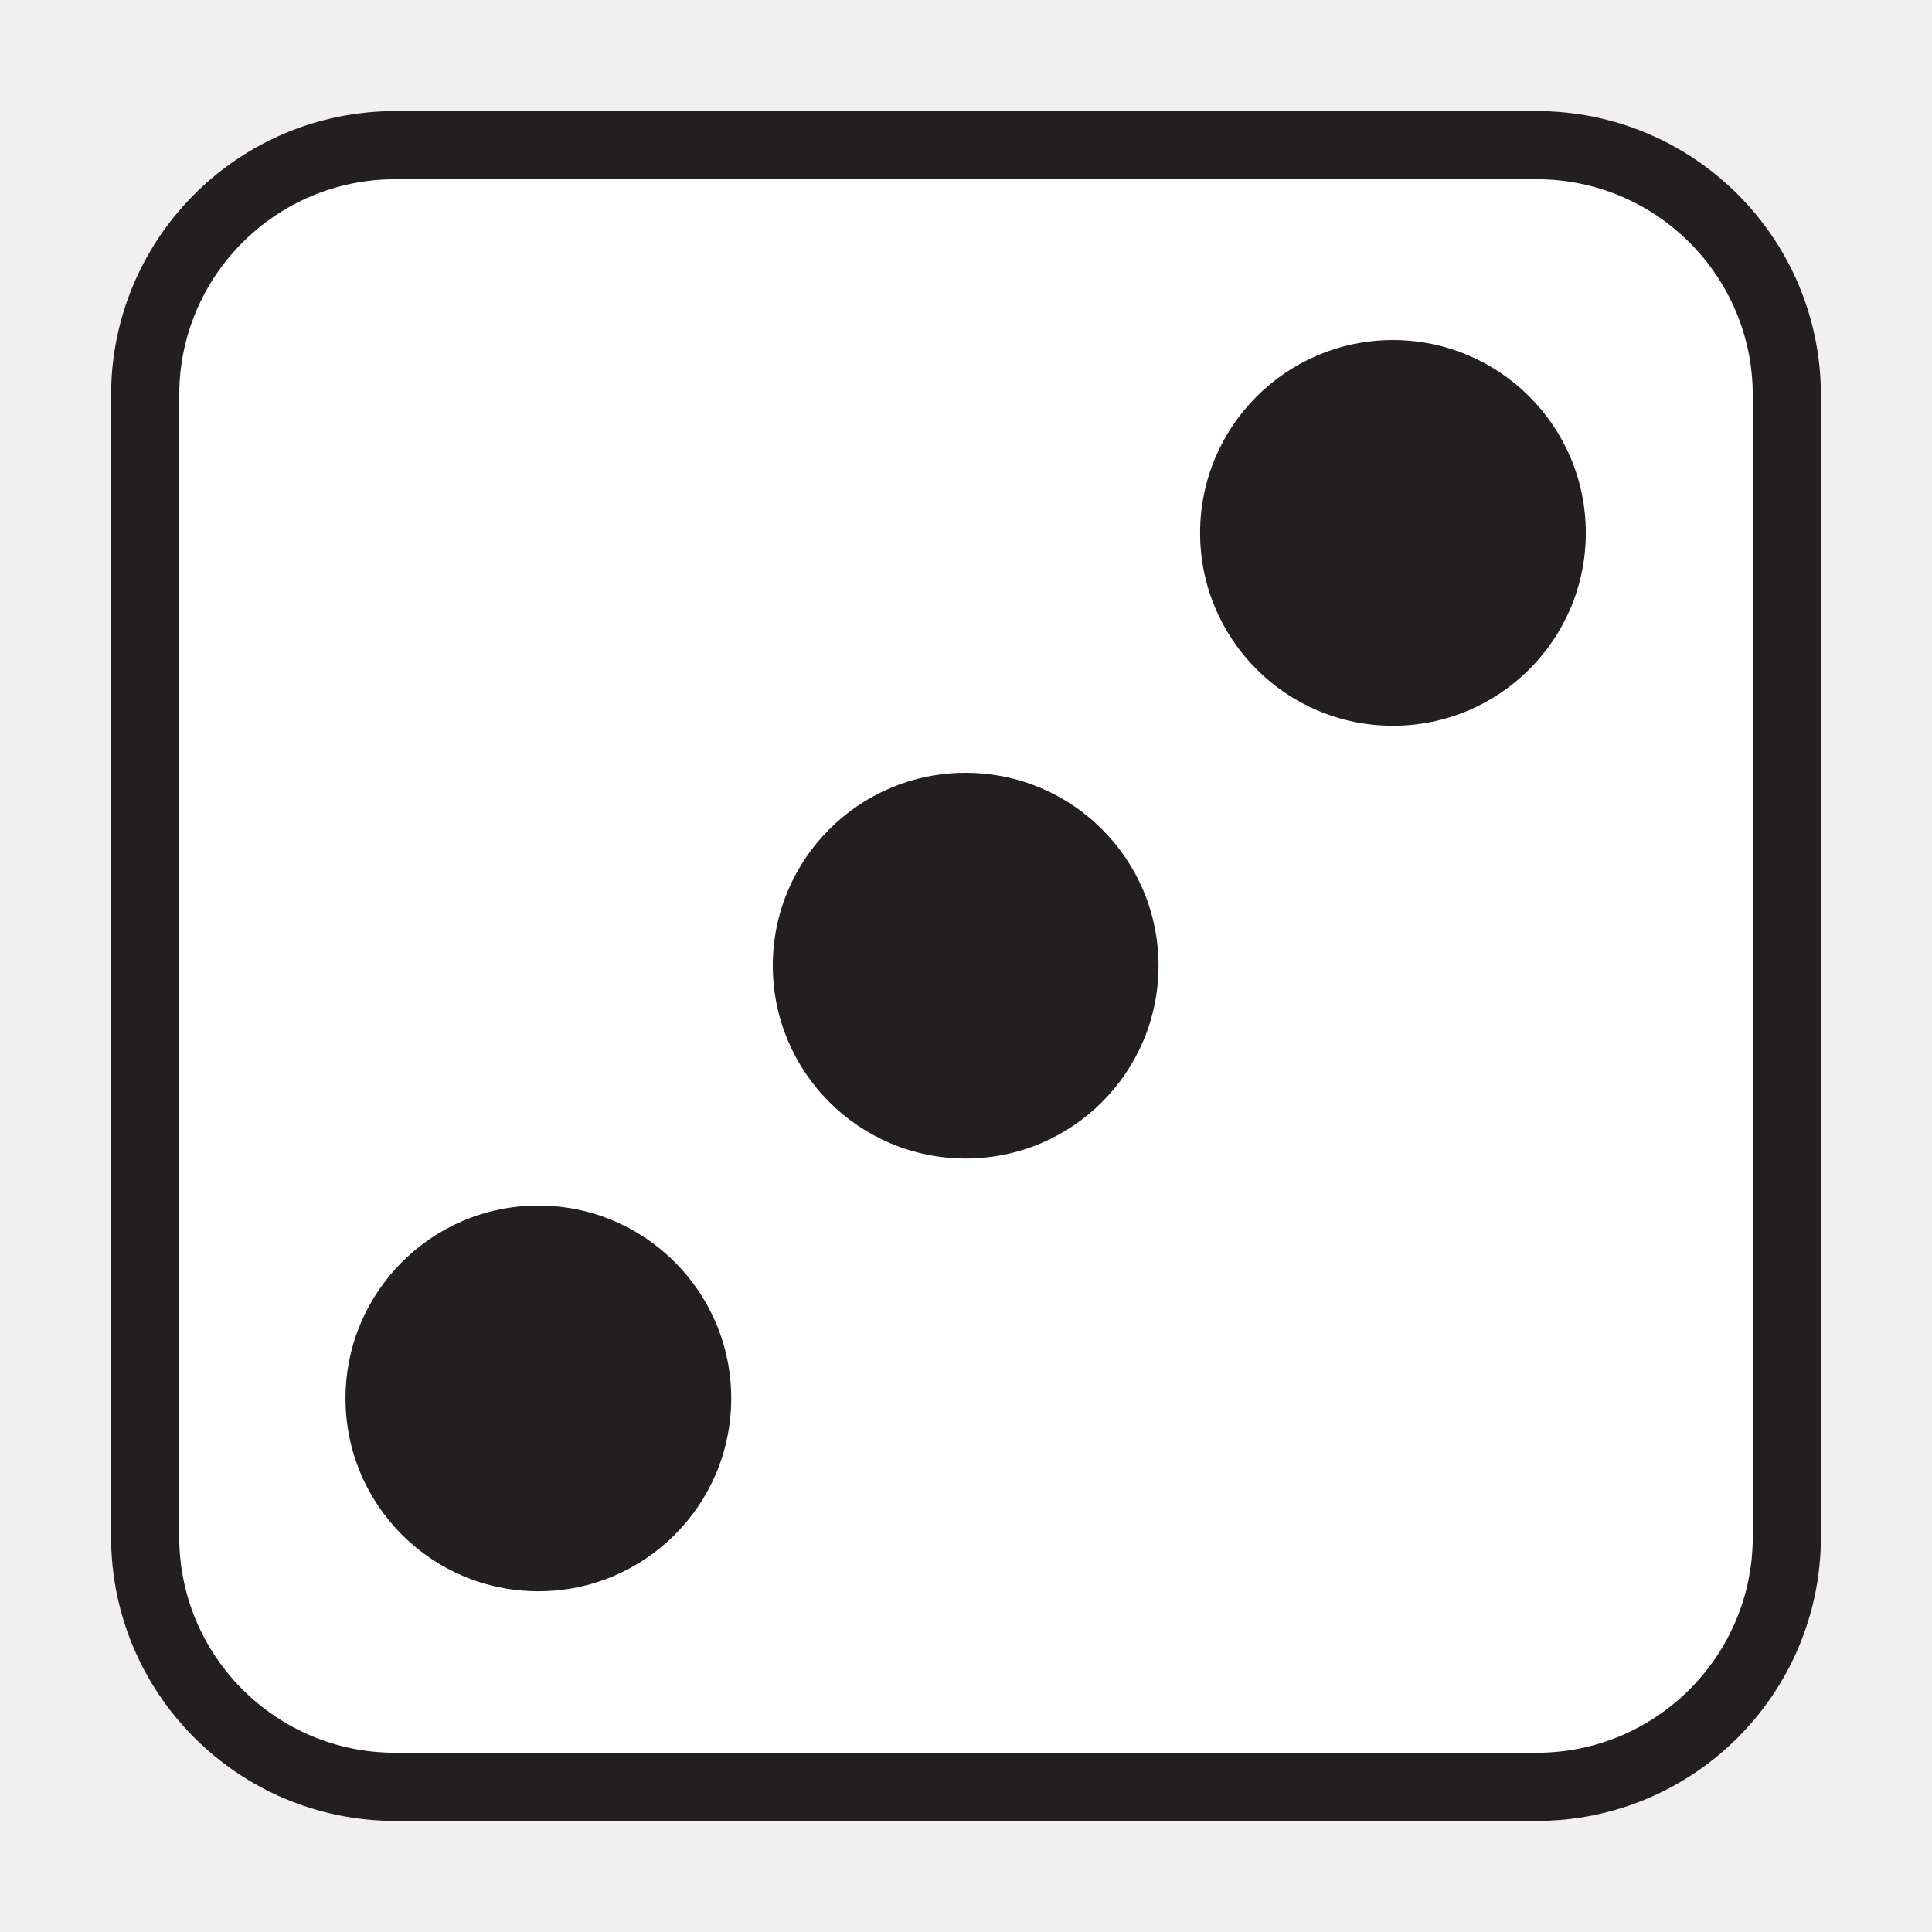
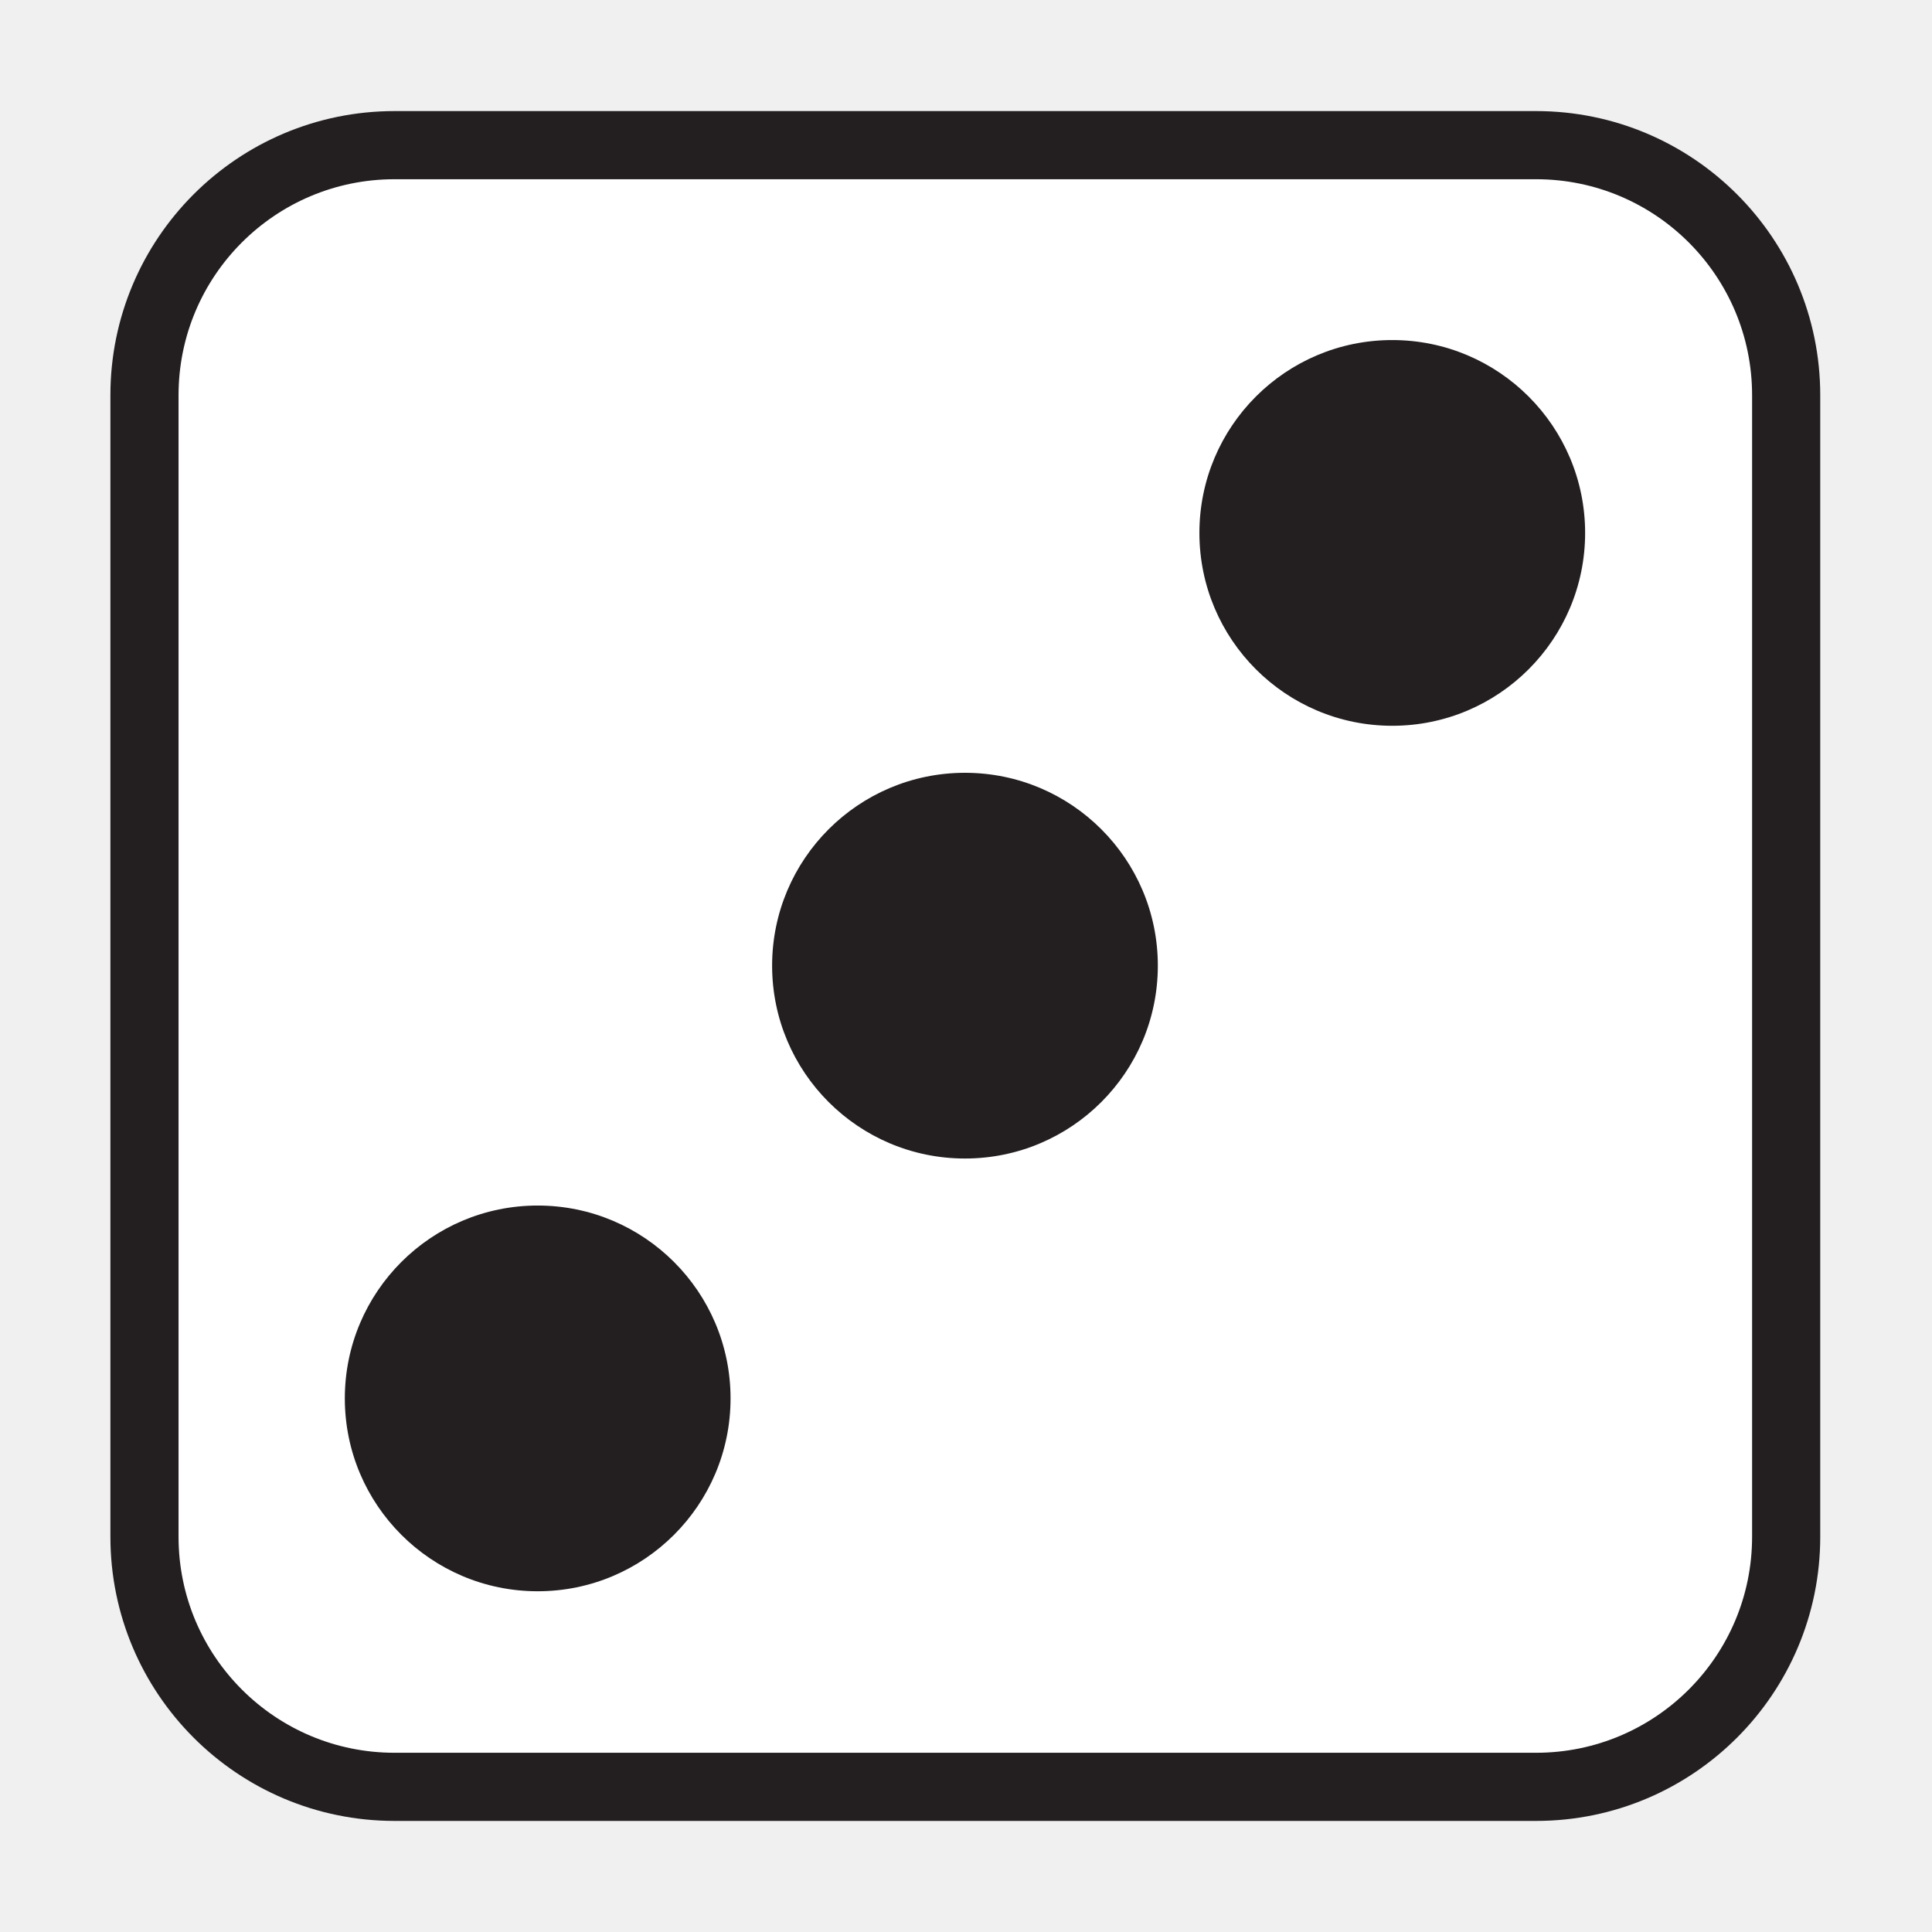
<svg xmlns="http://www.w3.org/2000/svg" id="Layer_1" version="1.1" viewBox="0 0 28.35 28.35">
  <defs>
    <style>
      .st0 {
        fill: #231f20;
      }

      .st1 {
        fill: #fff;
        stroke: #231f20;
        stroke-miterlimit: 10;
      }
    </style>
  </defs>
-   <rect class="st1" x="2.13" y="2.13" width="24.09" height="24.09" rx="3.67" ry="3.67" />
-   <circle class="st0" cx="14.17" cy="14.17" r="2.83" />
+   <rect class="st1" x="2.12" y="2.13" width="24.09" height="24.09" rx="3.67" ry="3.67" />
+   <circle class="st0" cx="14.16" cy="14.17" r="2.83" />
  <g>
-     <circle class="st0" cx="7.9" cy="20.52" r="2.83" />
-     <circle class="st0" cx="20.44" cy="7.82" r="2.83" />
+     <circle class="st0" cx="7.89" cy="20.52" r="2.83" />
+     <circle class="st0" cx="20.43" cy="7.82" r="2.83" />
  </g>
</svg>
